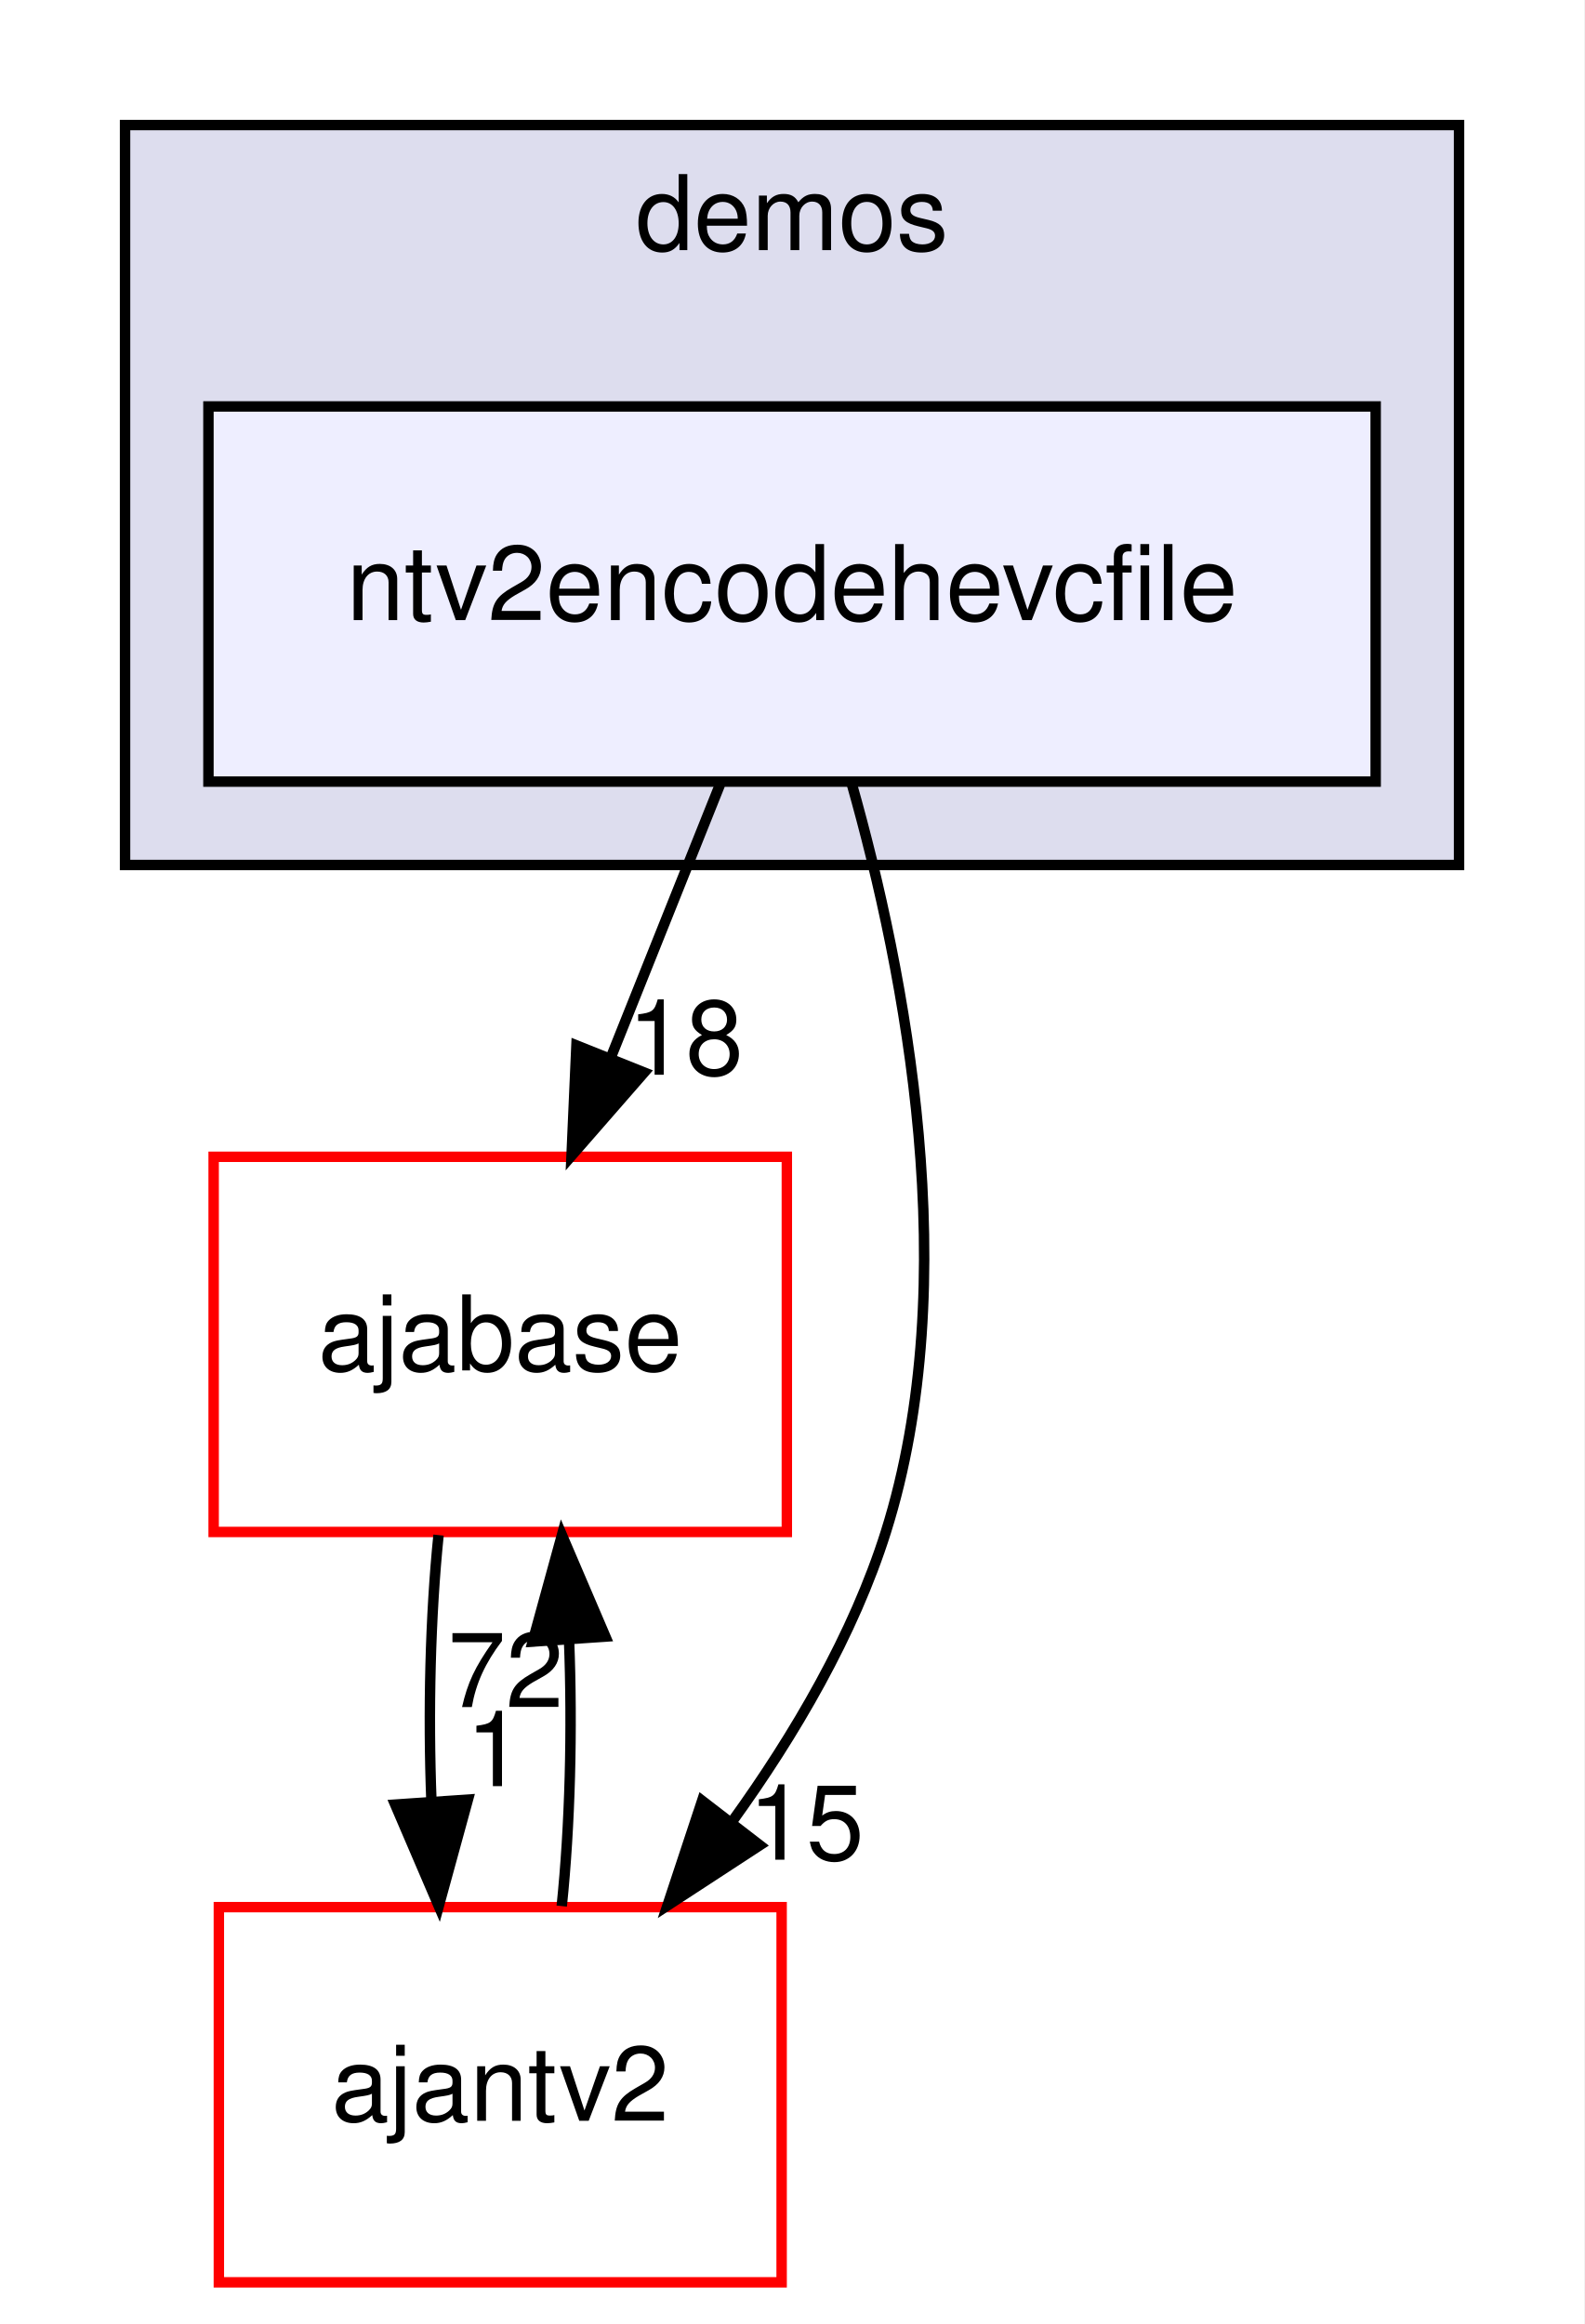
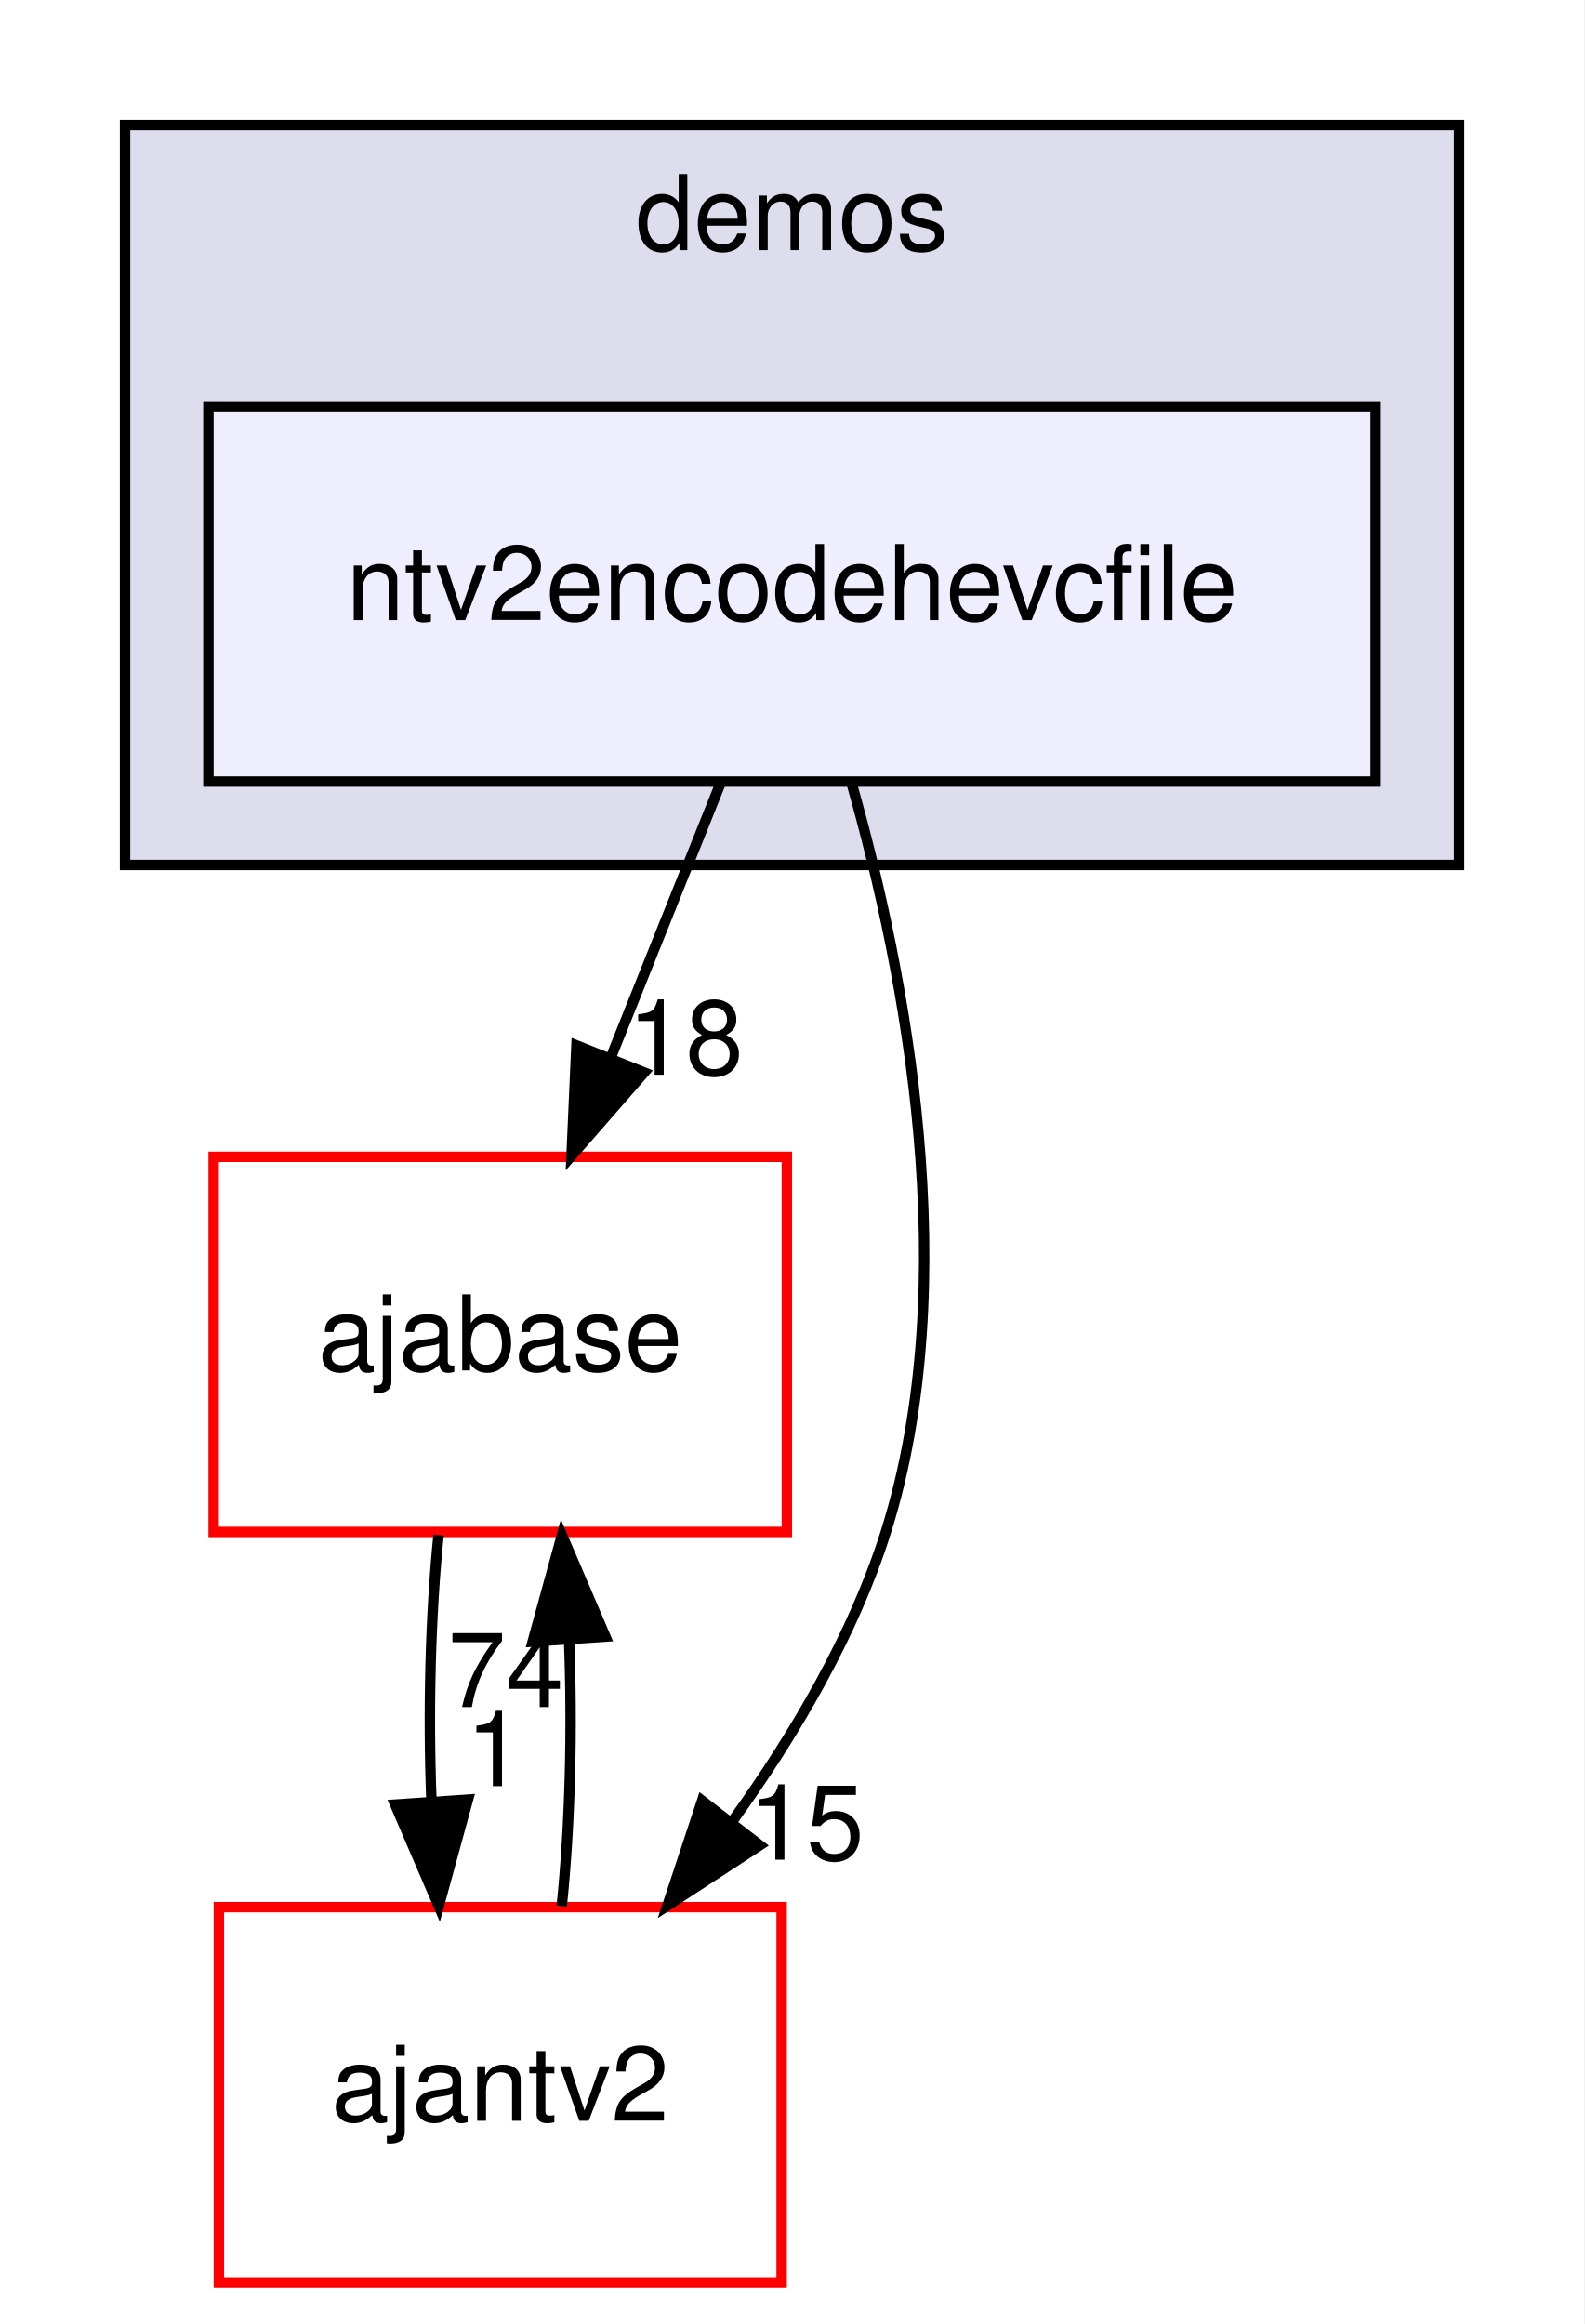
<svg xmlns="http://www.w3.org/2000/svg" xmlns:xlink="http://www.w3.org/1999/xlink" width="152pt" height="223pt" viewBox="0.00 0.00 152.00 223.00">
  <g id="graph0" class="graph" transform="scale(1 1) rotate(0) translate(4 219)">
    <polygon fill="white" stroke="transparent" points="-4,4 -4,-219 148,-219 148,4 -4,4" />
    <g id="clust1" class="cluster">
      <g id="a_clust1">
        <a xlink:href="dir_957939c99aa964633a97cef056d70db5.html" target="_top" xlink:title="demos">
          <polygon fill="#ddddee" stroke="black" points="8,-136 8,-207 136,-207 136,-136 8,-136" />
          <text text-anchor="middle" x="72" y="-195" font-family="Helvetica,sans-Serif" font-size="10.00">demos</text>
        </a>
      </g>
    </g>
    <g id="node1" class="node">
      <g id="a_node1">
        <a xlink:href="dir_c0c81e1630f1c97f95a45db8707244f1.html" target="_top" xlink:title="ntv2encodehevcfile">
          <polygon fill="#eeeeff" stroke="black" points="128,-180 16,-180 16,-144 128,-144 128,-180" />
          <text text-anchor="middle" x="72" y="-159.5" font-family="Helvetica,sans-Serif" font-size="10.00">ntv2encodehevcfile</text>
        </a>
      </g>
    </g>
    <g id="node2" class="node">
      <g id="a_node2">
        <a xlink:href="dir_e87eb6ce74e63cd1183c59eb94e728a6.html" target="_top" xlink:title="ajabase">
          <polygon fill="white" stroke="red" points="71.5,-108 16.5,-108 16.5,-72 71.5,-72 71.5,-108" />
          <text text-anchor="middle" x="44" y="-87.5" font-family="Helvetica,sans-Serif" font-size="10.00">ajabase</text>
        </a>
      </g>
    </g>
    <g id="edge1" class="edge">
      <path fill="none" stroke="black" d="M65.08,-143.7C61.93,-135.81 58.12,-126.3 54.62,-117.55" />
      <polygon fill="black" stroke="black" points="57.81,-116.09 50.84,-108.1 51.31,-118.69 57.81,-116.09" />
      <g id="a_edge1-headlabel">
        <a xlink:href="dir_000036_000007.html" target="_top" xlink:title="18">
          <text text-anchor="middle" x="61.78" y="-115.87" font-family="Helvetica,sans-Serif" font-size="10.00">18</text>
        </a>
      </g>
    </g>
    <g id="node3" class="node">
      <g id="a_node3">
        <a xlink:href="dir_dcc334097b934f5294dca7e33f0e0621.html" target="_top" xlink:title="ajantv2">
          <polygon fill="white" stroke="red" points="71,-36 17,-36 17,0 71,0 71,-36" />
          <text text-anchor="middle" x="44" y="-15.5" font-family="Helvetica,sans-Serif" font-size="10.00">ajantv2</text>
        </a>
      </g>
    </g>
    <g id="edge2" class="edge">
      <path fill="none" stroke="black" d="M77.71,-143.86C82.87,-125.63 88.6,-96.15 81,-72 77.9,-62.15 72.25,-52.53 66.28,-44.25" />
      <polygon fill="black" stroke="black" points="68.91,-41.94 60.04,-36.15 63.37,-46.21 68.91,-41.94" />
      <g id="a_edge2-headlabel">
        <a xlink:href="dir_000036_000018.html" target="_top" xlink:title="15">
          <text text-anchor="middle" x="73.36" y="-40.55" font-family="Helvetica,sans-Serif" font-size="10.00">15</text>
        </a>
      </g>
    </g>
    <g id="edge3" class="edge">
      <path fill="none" stroke="black" d="M38.08,-71.7C37.29,-63.98 37.06,-54.71 37.4,-46.11" />
      <polygon fill="black" stroke="black" points="40.9,-46.32 38.1,-36.1 33.92,-45.84 40.9,-46.32" />
      <g id="a_edge3-headlabel">
        <a xlink:href="dir_000007_000018.html" target="_top" xlink:title="1">
          <text text-anchor="middle" x="43.48" y="-47.61" font-family="Helvetica,sans-Serif" font-size="10.00">1</text>
        </a>
      </g>
    </g>
    <g id="edge4" class="edge">
      <path fill="none" stroke="black" d="M49.9,-36.1C50.7,-43.79 50.94,-53.05 50.6,-61.67" />
      <polygon fill="black" stroke="black" points="47.11,-61.48 49.92,-71.7 54.09,-61.96 47.11,-61.48" />
      <g id="a_edge4-headlabel">
-         <a xlink:href="dir_000018_000007.html" target="_top" xlink:title="72">
-           <text text-anchor="middle" x="44.52" y="-55.2" font-family="Helvetica,sans-Serif" font-size="10.00">72</text>
+         <a xlink:href="dir_000018_000007.html" target="_top" xlink:title="74">
+           <text text-anchor="middle" x="44.52" y="-55.2" font-family="Helvetica,sans-Serif" font-size="10.00">74</text>
        </a>
      </g>
    </g>
  </g>
</svg>
